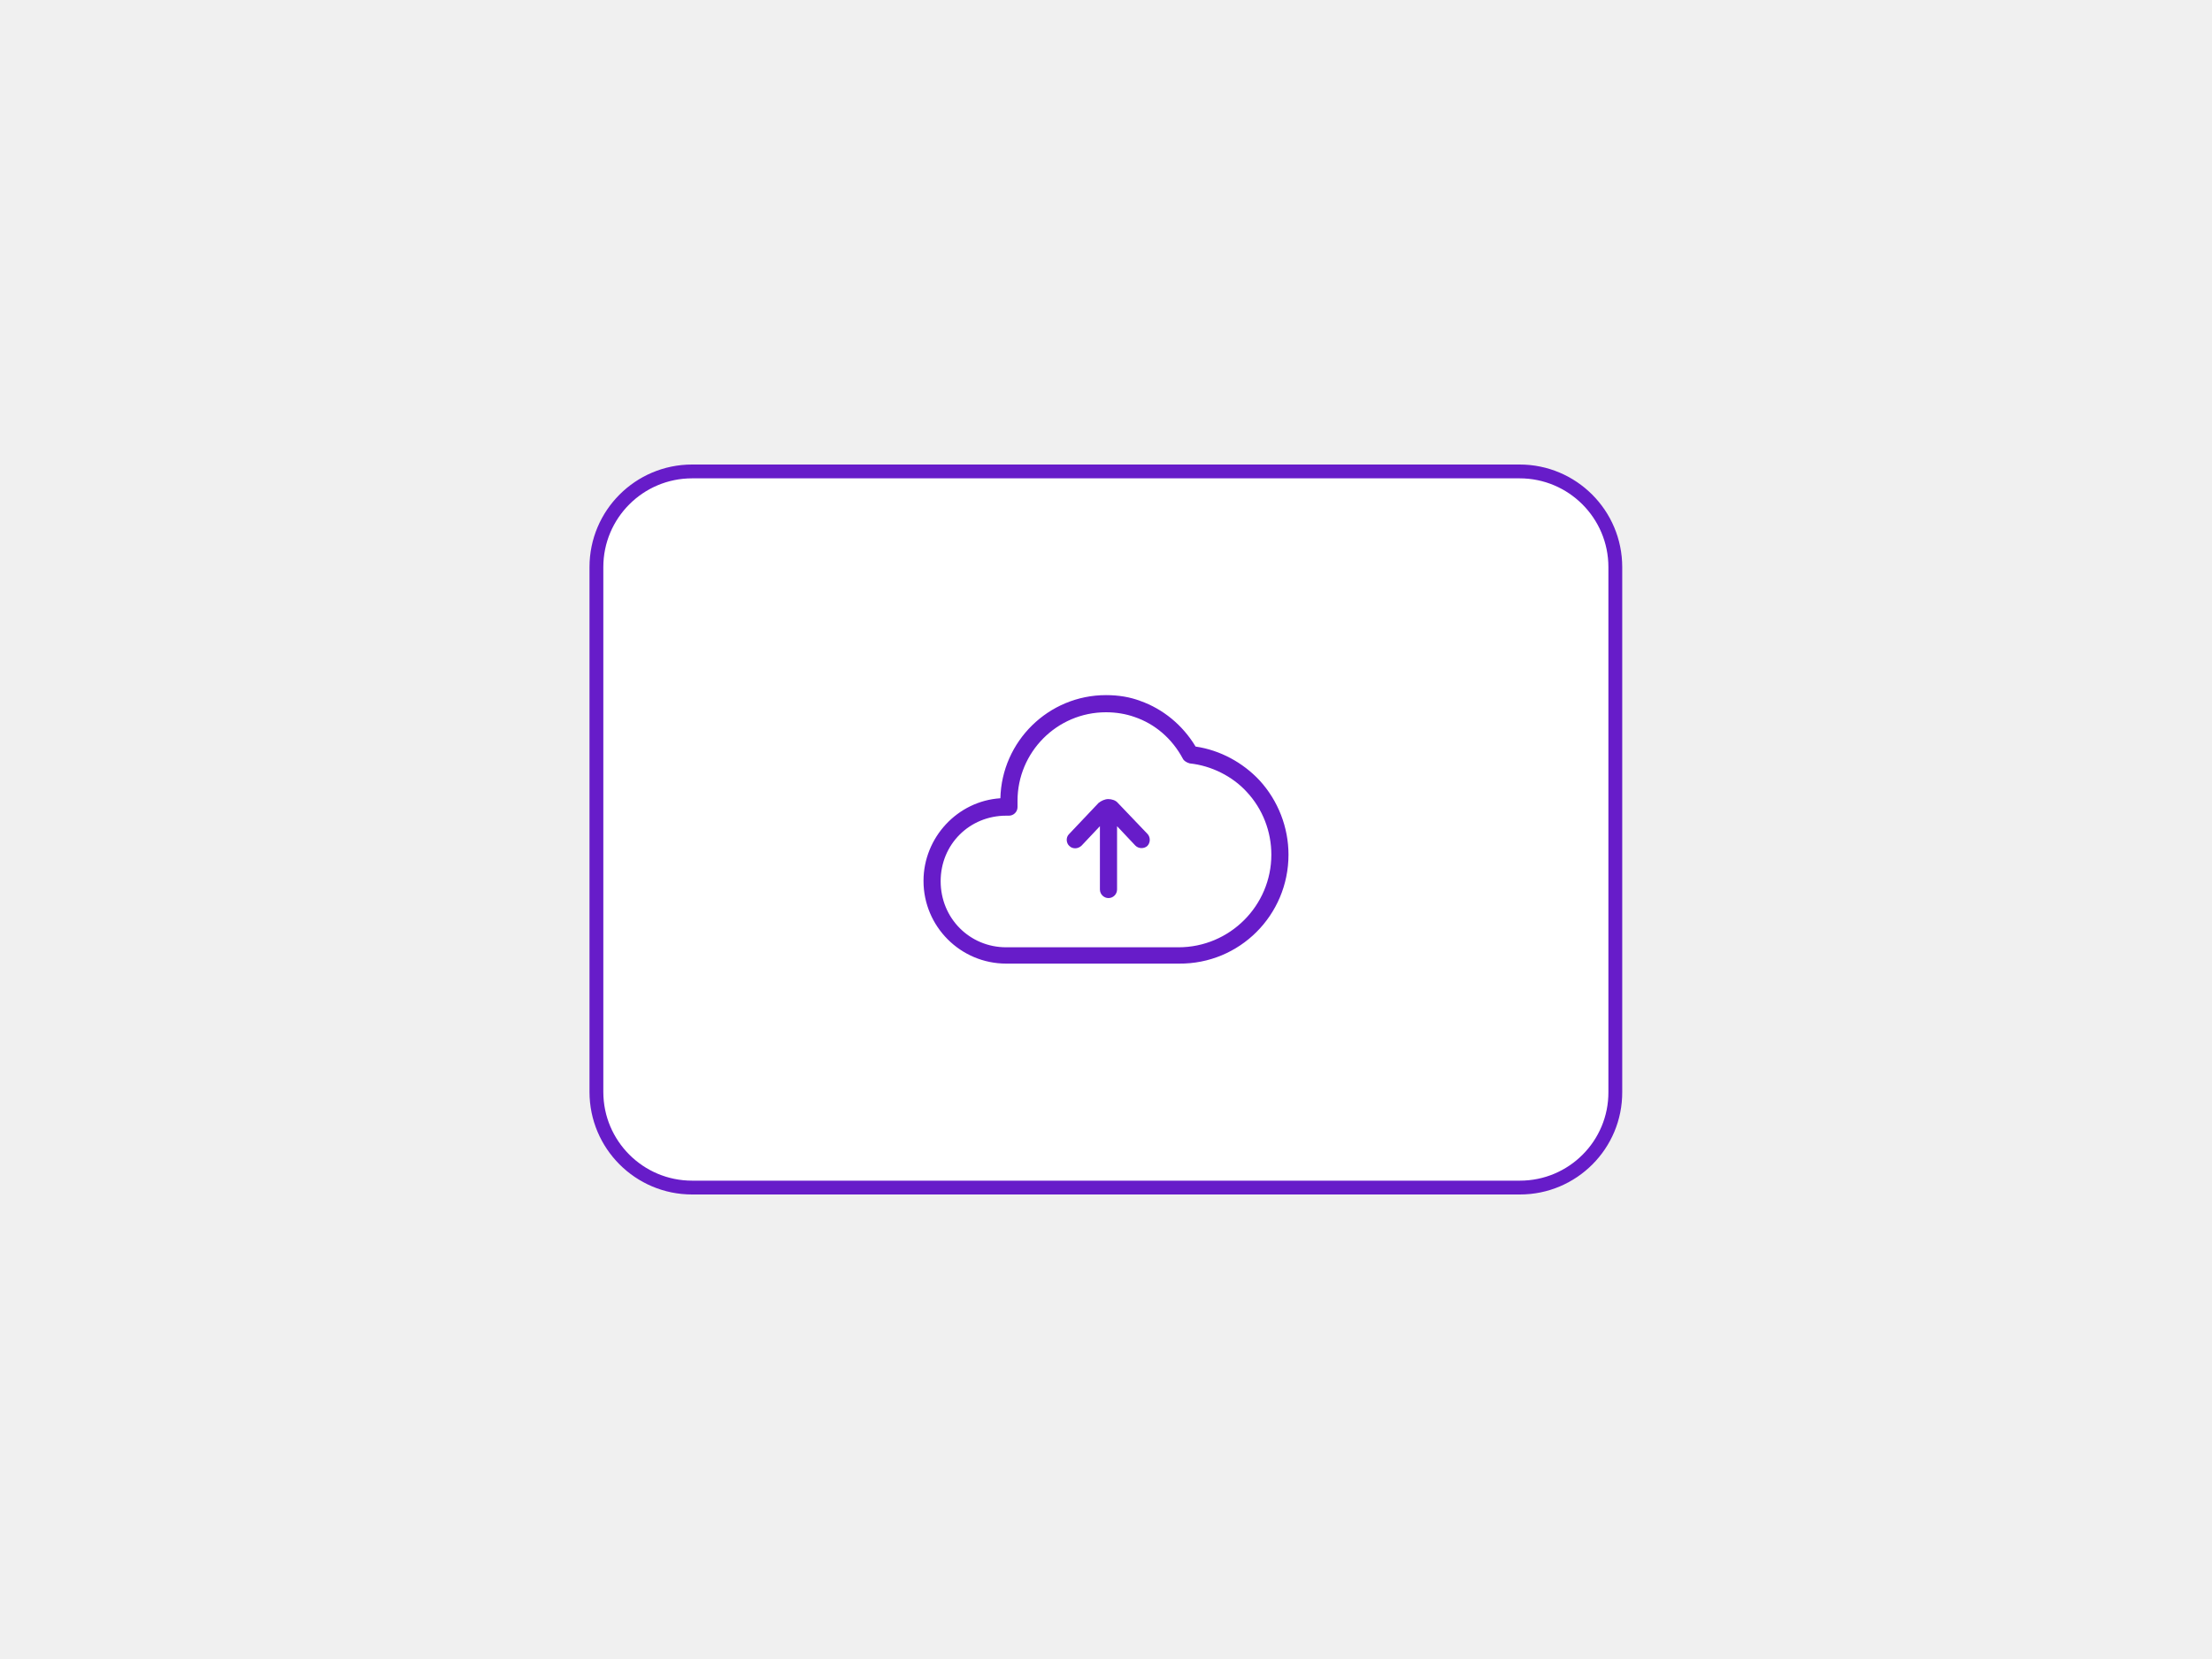
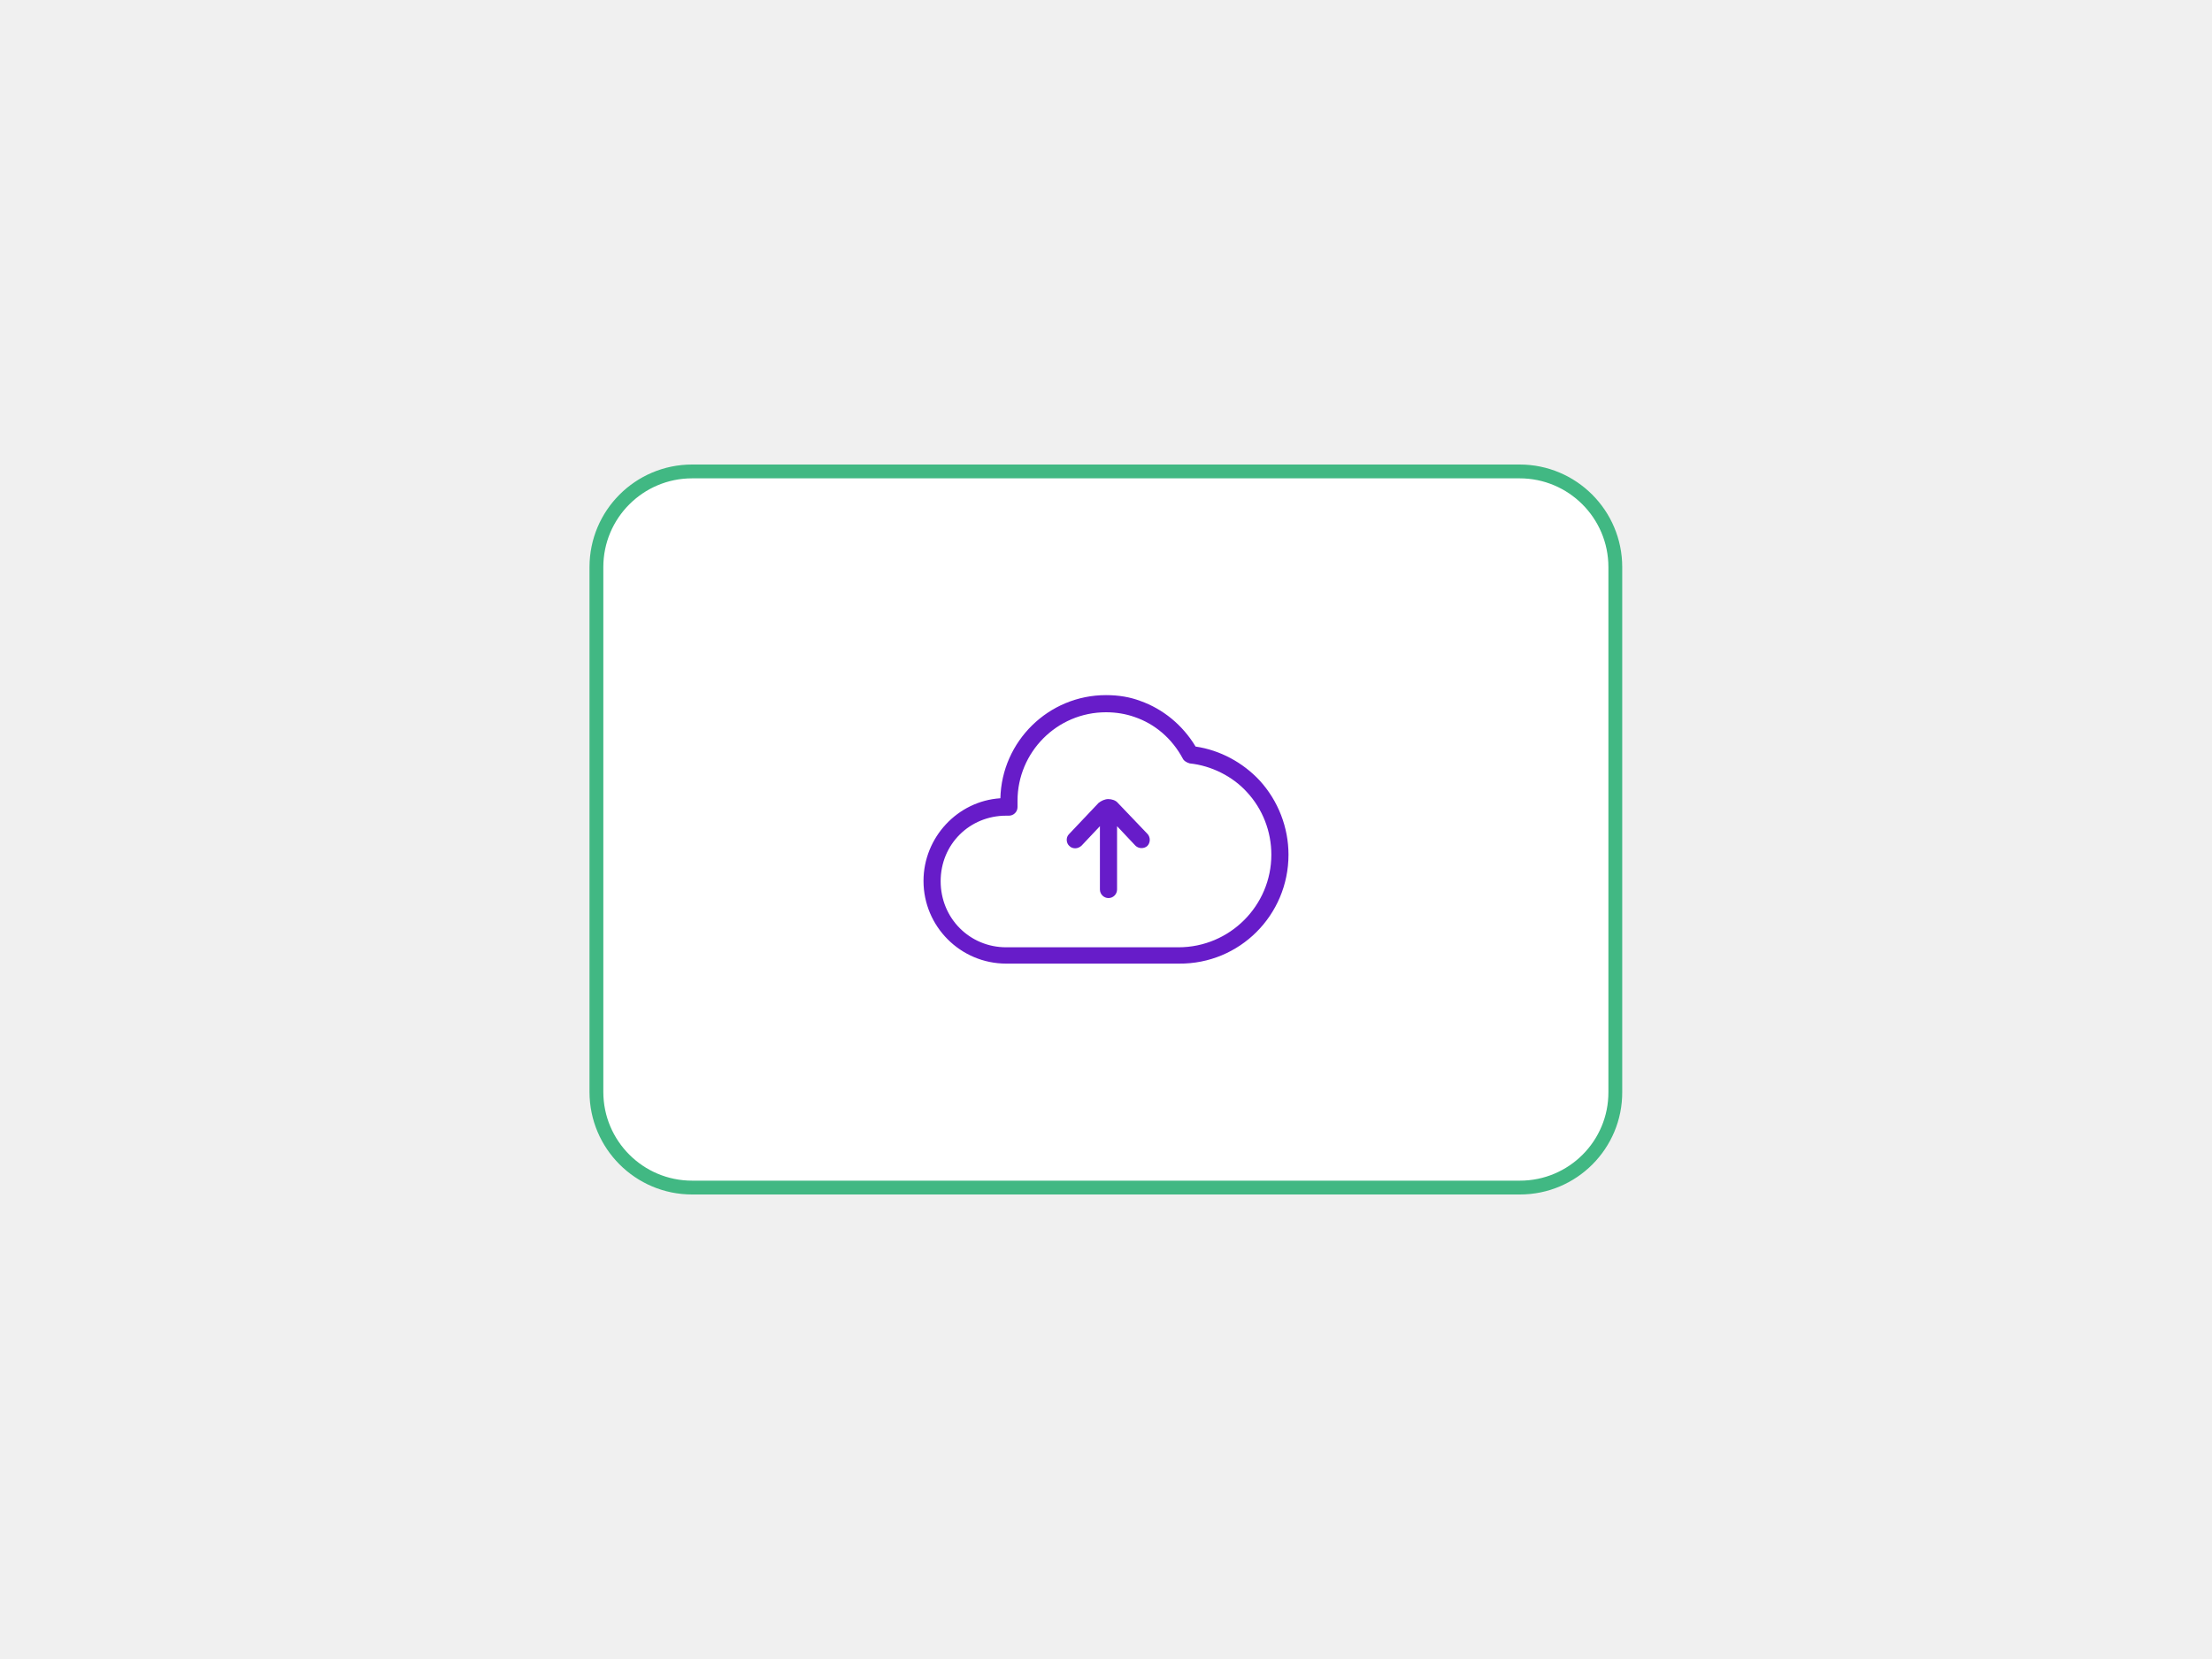
<svg xmlns="http://www.w3.org/2000/svg" version="1.1" id="Calque_1" x="0px" y="0px" viewBox="0 0 800 600" style="enable-background:new 0 0 800 600;" xml:space="preserve">
  <style type="text/css">
- 	.st0{fill:#FFFFFF;stroke:#671CC9;stroke-width:5;stroke-miterlimit:10;}
+ 	.st0{fill:#FFFFFF;stroke:#41b883;stroke-width:5;stroke-miterlimit:10;}
	.st1{fill:#671CC9;}
</style>
  <path class="st0" d="M549.7,429.5H250.3c-19.1,0-34.6-15.5-34.6-34.6V205.1c0-19.1,15.5-34.6,34.6-34.6h299.3  c19.1,0,34.6,15.5,34.6,34.6v189.8C584.3,414,568.8,429.5,549.7,429.5z" />
  <g>
    <path class="st1" d="M404.3,290.4c-0.8-1-2.3-1.4-3.5-1.4l0,0c-1.2,0-2.5,0.6-3.5,1.4l-10.7,11.3c-1.2,1.2-1,3.3,0.2,4.3   c0.6,0.6,1.4,0.8,2.1,0.8c0.8,0,1.7-0.4,2.3-1l6.6-7v22.9c0,1.7,1.4,3.1,3.1,3.1s3.1-1.4,3.1-3.1v-22.9l6.6,7   c1.2,1.2,3.1,1.2,4.3,0.2c1.2-1.2,1.2-3.1,0.2-4.3L404.3,290.4z" />
    <path class="st1" d="M455.5,282.2c-6-6.4-14.2-10.9-23.1-12.2c-4.7-7.8-11.8-13.6-20-16.5c-3.7-1.4-7.8-2.1-12.4-2.1   c-20.8,0-37.7,16.7-38.2,37.3c-15.5,1-27.8,14.2-27.8,29.9c0,16.5,13.4,29.9,29.9,29.9l0,0h62.5c21.9,0.2,39.6-17.5,39.6-39.4   C466,299.3,462.3,289.6,455.5,282.2z M426.2,342.6h-62.3c-13.2,0-23.7-10.5-23.7-23.9s10.5-23.7,23.7-23.7h1c1.7,0,3.1-1.4,3.1-3.1   v-2.3c0-17.5,14.2-32,32-32c3.7,0,7.2,0.6,10.3,1.7c7.4,2.5,13.6,7.8,17.5,15.1c0.4,0.8,1.4,1.4,2.5,1.7   c7.8,0.8,15.5,4.7,20.6,10.3c5.8,6.2,8.9,14.4,8.9,22.7C459.8,327.5,444.8,342.6,426.2,342.6z" />
  </g>
</svg>
